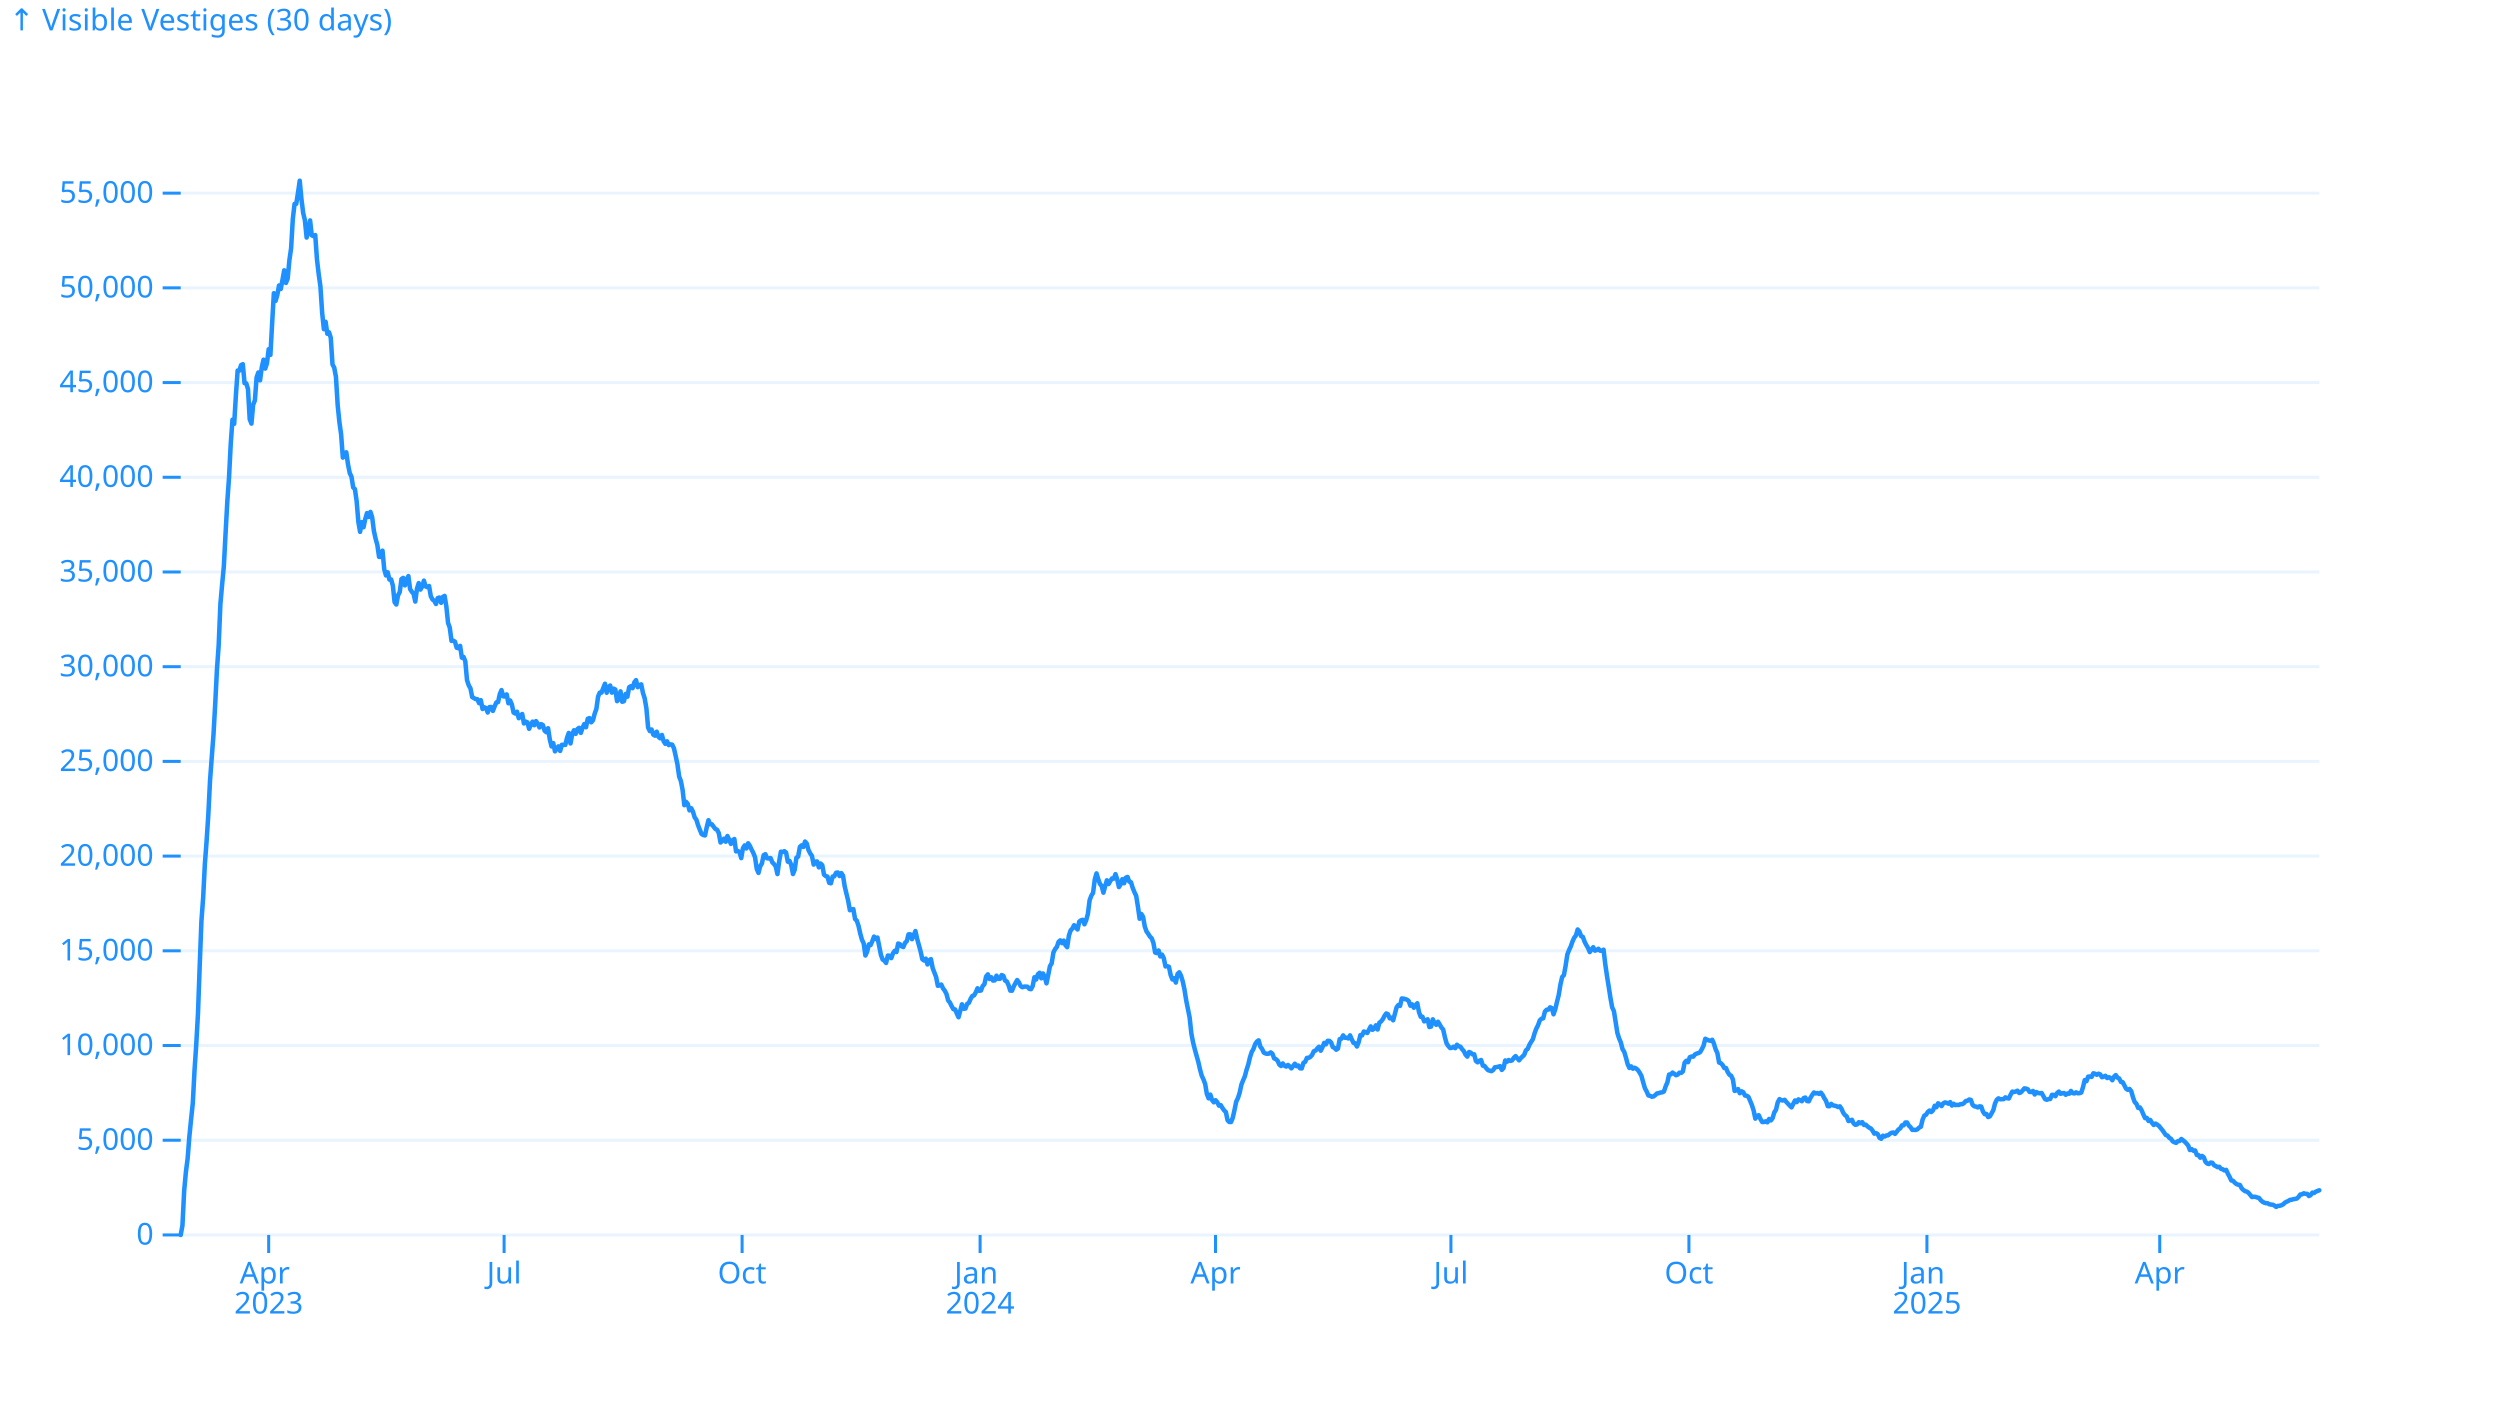
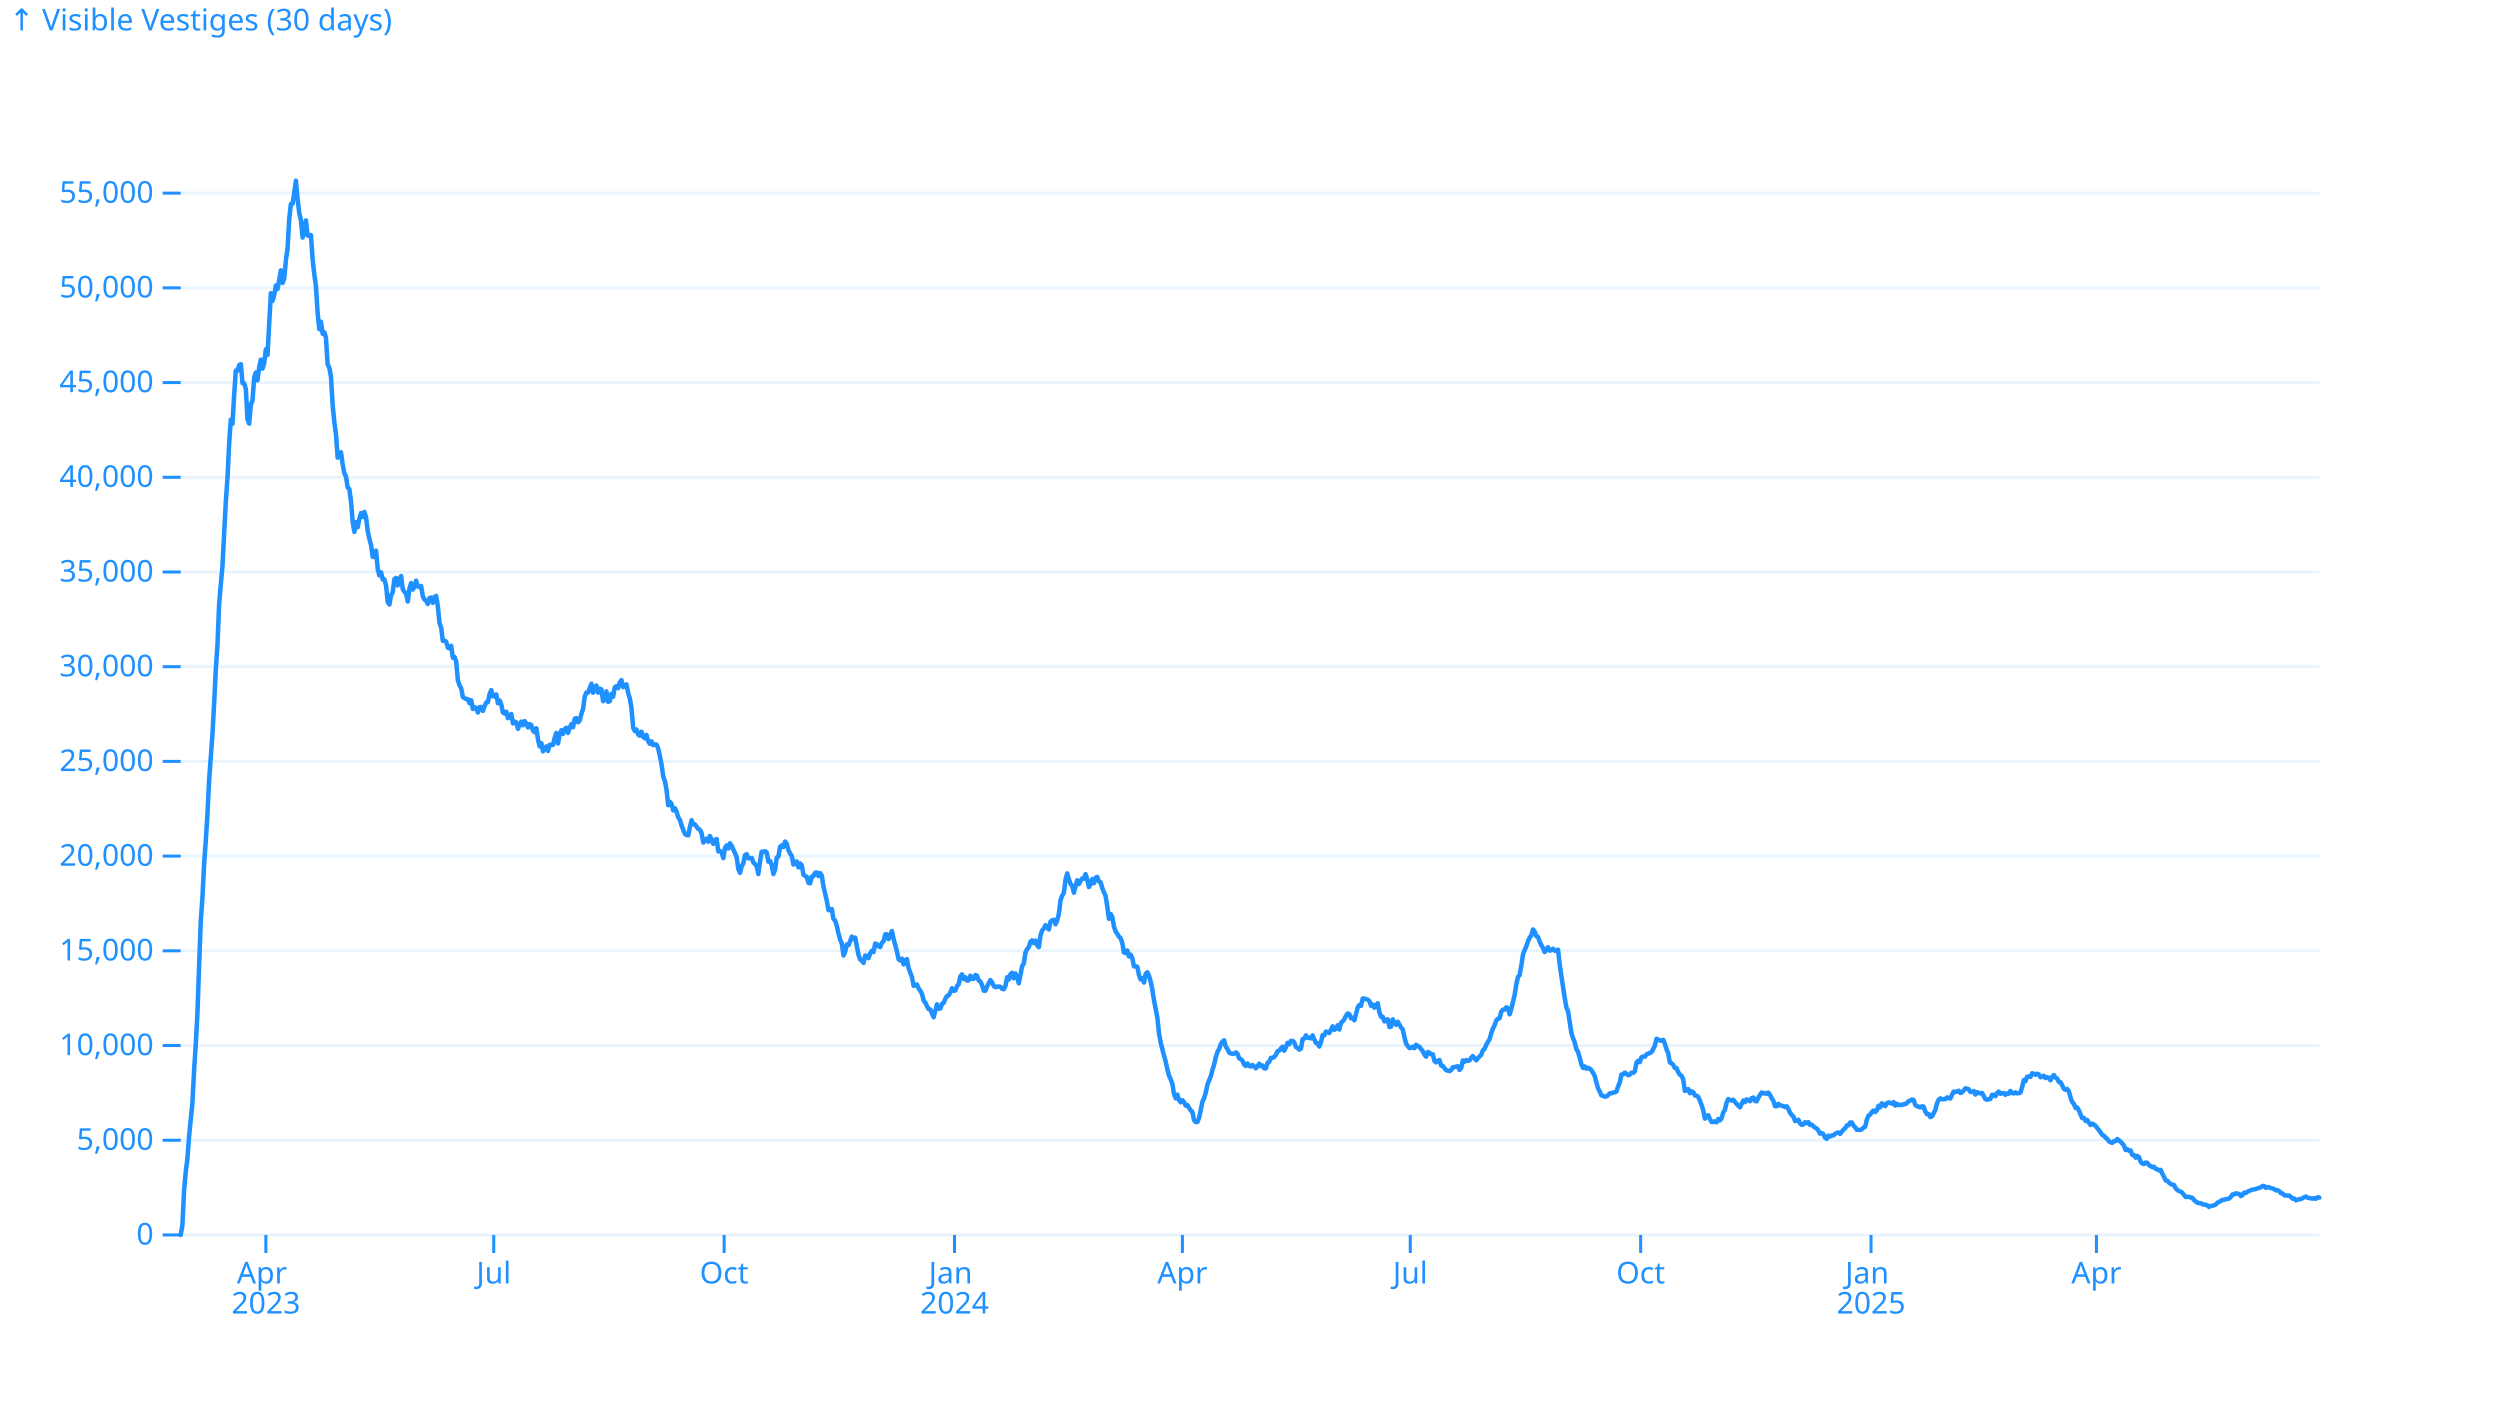
<svg xmlns="http://www.w3.org/2000/svg" class="plot-d6a7b5" fill="currentColor" font-family="system-ui, sans-serif" font-size="10" text-anchor="middle" width="830" height="470" viewBox="0 0 830 470" color="#1e90ff">
  <style>:where(.plot-d6a7b5){--plot-background: white;display:block;height:intrinsic;max-width:100%}:where(.plot-d6a7b5 text),:where(.plot-d6a7b5 tspan){white-space:pre}</style>
  <g aria-label="y-grid" stroke="currentColor" stroke-opacity=".1">
    <line x1="60" x2="770" y1="410" y2="410" />
    <line x1="60" x2="770" y1="378.557" y2="378.557" />
    <line x1="60" x2="770" y1="347.114" y2="347.114" />
    <line x1="60" x2="770" y1="315.671" y2="315.671" />
    <line x1="60" x2="770" y1="284.227" y2="284.227" />
    <line x1="60" x2="770" y1="252.784" y2="252.784" />
    <line x1="60" x2="770" y1="221.341" y2="221.341" />
    <line x1="60" x2="770" y1="189.898" y2="189.898" />
    <line x1="60" x2="770" y1="158.455" y2="158.455" />
    <line x1="60" x2="770" y1="127.012" y2="127.012" />
    <line x1="60" x2="770" y1="95.568" y2="95.568" />
    <line x1="60" x2="770" y1="64.125" y2="64.125" />
  </g>
  <g aria-label="y-axis tick" fill="none" stroke="currentColor">
    <path transform="translate(60,410)" d="M0,0L-6,0" />
    <path transform="translate(60,378.5568)" d="M0,0L-6,0" />
    <path transform="translate(60,347.1137)" d="M0,0L-6,0" />
    <path transform="translate(60,315.6705)" d="M0,0L-6,0" />
    <path transform="translate(60,284.2274)" d="M0,0L-6,0" />
    <path transform="translate(60,252.7842)" d="M0,0L-6,0" />
    <path transform="translate(60,221.3411)" d="M0,0L-6,0" />
    <path transform="translate(60,189.8979)" d="M0,0L-6,0" />
    <path transform="translate(60,158.4548)" d="M0,0L-6,0" />
    <path transform="translate(60,127.0116)" d="M0,0L-6,0" />
    <path transform="translate(60,95.56849)" d="M0,0L-6,0" />
    <path transform="translate(60,64.12534)" d="M0,0L-6,0" />
  </g>
  <g aria-label="y-axis tick label" text-anchor="end" font-variant="tabular-nums">
    <text y=".32em" transform="translate(-9,0) translate(60,410)">0</text>
    <text y=".32em" transform="translate(-9,0) translate(60,378.5568)">5,000</text>
    <text y=".32em" transform="translate(-9,0) translate(60,347.1137)">10,000</text>
    <text y=".32em" transform="translate(-9,0) translate(60,315.6705)">15,000</text>
    <text y=".32em" transform="translate(-9,0) translate(60,284.2274)">20,000</text>
    <text y=".32em" transform="translate(-9,0) translate(60,252.7842)">25,000</text>
    <text y=".32em" transform="translate(-9,0) translate(60,221.3411)">30,000</text>
    <text y=".32em" transform="translate(-9,0) translate(60,189.8979)">35,000</text>
    <text y=".32em" transform="translate(-9,0) translate(60,158.4548)">40,000</text>
    <text y=".32em" transform="translate(-9,0) translate(60,127.0116)">45,000</text>
    <text y=".32em" transform="translate(-9,0) translate(60,95.56849)">50,000</text>
    <text y=".32em" transform="translate(-9,0) translate(60,64.12534)">55,000</text>
  </g>
  <g aria-label="y-axis label" text-anchor="start">
    <text y=".71em" transform="translate(-57,-57) translate(60,60)">↑ Visible Vestiges (30 days)</text>
  </g>
  <g aria-label="x-axis tick" fill="none" stroke="currentColor">
-     <path transform="translate(89.20161,410)" d="M0,0L0,6" />
-     <path transform="translate(167.3589,410)" d="M0,0L0,6" />
-     <path transform="translate(246.375,410)" d="M0,0L0,6" />
-     <path transform="translate(325.3911,410)" d="M0,0L0,6" />
-     <path transform="translate(403.5484,410)" d="M0,0L0,6" />
-     <path transform="translate(481.7056,410)" d="M0,0L0,6" />
-     <path transform="translate(560.7218,410)" d="M0,0L0,6" />
-     <path transform="translate(639.7379,410)" d="M0,0L0,6" />
-     <path transform="translate(717.0363,410)" d="M0,0L0,6" />
+     <path transform="translate(88.26698,410)" d="M0,0L0,6" />
+     <path transform="translate(163.9227,410)" d="M0,0L0,6" />
+     <path transform="translate(240.4098,410)" d="M0,0L0,6" />
+     <path transform="translate(316.897,410)" d="M0,0L0,6" />
+     <path transform="translate(392.5527,410)" d="M0,0L0,6" />
+     <path transform="translate(468.2084,410)" d="M0,0L0,6" />
+     <path transform="translate(544.6956,410)" d="M0,0L0,6" />
+     <path transform="translate(621.1827,410)" d="M0,0L0,6" />
+     <path transform="translate(696.007,410)" d="M0,0L0,6" />
  </g>
  <g aria-label="x-axis tick label" font-variant="tabular-nums">
-     <text transform="translate(0,9) translate(89.20161,410)">
+     <text transform="translate(0,9) translate(88.26698,410)">
      <tspan x="0" y=".71em">Apr</tspan>
      <tspan x="0" dy="1em">2023</tspan>
    </text>
-     <text y=".71em" transform="translate(0,9) translate(167.3589,410)">Jul</text>
-     <text y=".71em" transform="translate(0,9) translate(246.375,410)">Oct</text>
-     <text transform="translate(0,9) translate(325.3911,410)">
+     <text y=".71em" transform="translate(0,9) translate(163.9227,410)">Jul</text>
+     <text y=".71em" transform="translate(0,9) translate(240.4098,410)">Oct</text>
+     <text transform="translate(0,9) translate(316.897,410)">
      <tspan x="0" y=".71em">Jan</tspan>
      <tspan x="0" dy="1em">2024</tspan>
    </text>
-     <text y=".71em" transform="translate(0,9) translate(403.5484,410)">Apr</text>
-     <text y=".71em" transform="translate(0,9) translate(481.7056,410)">Jul</text>
-     <text y=".71em" transform="translate(0,9) translate(560.7218,410)">Oct</text>
-     <text transform="translate(0,9) translate(639.7379,410)">
+     <text y=".71em" transform="translate(0,9) translate(392.5527,410)">Apr</text>
+     <text y=".71em" transform="translate(0,9) translate(468.2084,410)">Jul</text>
+     <text y=".71em" transform="translate(0,9) translate(544.6956,410)">Oct</text>
+     <text transform="translate(0,9) translate(621.1827,410)">
      <tspan x="0" y=".71em">Jan</tspan>
      <tspan x="0" dy="1em">2025</tspan>
    </text>
-     <text y=".71em" transform="translate(0,9) translate(717.0363,410)">Apr</text>
+     <text y=".71em" transform="translate(0,9) translate(696.007,410)">Apr</text>
  </g>
  <g aria-label="line" fill="none" stroke="currentColor" stroke-width="1.5" stroke-linejoin="round" stroke-linecap="round">
-     <path d="M60,410L60.573,406.843L61.145,395.297L61.718,389.071L62.29,384.657L62.863,377.375L63.435,371.639L64.008,366.263L64.581,355.383L65.153,346.774L65.726,336.555L66.298,320.727L66.871,305.804L67.444,298.056L68.016,286.843L68.589,279.228L69.161,270.499L69.734,259.085L70.306,251.401L70.879,243.867L71.452,233.642L72.024,222.303L72.597,214.273L73.169,200.57L73.742,194.08L74.315,188.024L74.887,177.101L75.46,166.643L76.032,158.593L76.605,147.374L77.177,139.344L77.75,140.702L78.323,131.137L78.895,123.025L79.468,123.05L80.04,121.226L80.613,120.912L81.185,127.194L81.758,127.276L82.331,129.156L82.903,139.168L83.476,140.639L84.048,134.325L84.621,132.936L85.194,125.282L85.766,123.66L86.339,126.257L86.911,121.93L87.484,119.415L88.056,122.364L88.629,120.597L89.202,115.956L89.774,117.837L90.347,107.379L90.919,97.342L91.492,99.895L92.065,97.933L92.637,94.776L93.21,95.952L93.782,92.921L94.355,89.752L94.927,93.94L95.5,92.519L96.073,86.406L96.645,82.45L97.218,72.653L97.79,67.722L98.363,67.653L98.935,64L99.508,60L100.081,66.113L100.653,70.716L101.226,73.112L101.798,78.866L102.371,76.734L102.944,73.181L103.516,78.143L104.089,78.407L104.661,78.042L105.234,86.123L105.806,91.016L106.379,95.097L106.952,103.825L107.524,109.278L108.097,106.831L108.669,110.806L109.242,110.315L109.815,112.145L110.387,121L110.96,122.037L111.532,125.125L112.105,134.464L112.677,140.117L113.25,144.192L113.823,151.933L114.395,150.82L114.968,150.16L115.54,154.179L116.113,157.065L116.685,158.254L117.258,161.825L117.831,162.373L118.403,166.385L118.976,173.277L119.548,176.572L120.121,173.334L120.694,175.05L121.266,172.315L121.839,170.347L122.411,171.629L122.984,169.957L123.556,171.736L124.129,176.245L124.702,178.874L125.274,180.918L125.847,184.88L126.419,184.898L126.992,182.823L127.565,188.98L128.137,191.036L128.71,190.005L129.282,192.407L129.855,192.363L130.427,194.413L131,199.916L131.573,200.696L132.145,197.652L132.718,196.545L133.29,192.237L133.863,191.866L134.435,194.35L135.008,192.445L135.581,191.269L136.153,195.589L136.726,196.451L137.298,197.117L137.871,199.714L138.444,195.413L139.016,193.596L139.589,195.74L140.161,194.753L140.734,192.778L141.306,194.69L141.879,194.948L142.452,194.558L143.024,197.96L143.597,199.035L144.169,199.457L144.742,200.519L145.315,198.557L145.887,198.381L146.46,200.142L147.032,198.174L147.605,197.834L148.177,201.249L148.75,206.789L149.323,208.374L149.895,212.77L150.468,212.701L151.04,213.015L151.613,215.04L152.185,215.216L152.758,214.43L153.331,218.348L153.903,218.109L154.476,219.53L155.048,225.806L155.621,227.529L156.194,228.535L156.766,231.434L157.339,231.761L157.911,232.101L158.484,232.126L159.056,233.453L159.629,232.459L160.202,235.384L160.774,234.818L161.347,235.069L161.919,236.547L162.492,234.755L163.065,234.711L163.637,236.025L164.21,234.516L164.782,233.214L165.355,233.107L165.927,230.453L166.5,229.114L167.073,231.177L167.645,231.227L168.218,230.541L168.79,233.484L169.363,232.56L169.935,233.893L170.508,236.572L171.081,236.899L171.653,236.295L172.226,238.44L172.798,237.673L173.371,237.05L173.944,240.169L174.516,239.566L175.089,239.805L175.661,241.974L176.234,240.666L176.806,239.591L177.379,240.767L177.952,239.402L178.524,240.238L179.097,241.515L179.669,240.408L180.242,240.742L180.815,242.609L181.387,243.1L181.96,241.779L182.532,245.483L183.105,247.816L183.677,246.722L184.25,249.451L184.823,248.527L185.395,247.797L185.968,249.313L186.54,247.275L187.113,247.288L187.685,247.307L188.258,244.93L188.831,243.345L189.403,246.823L189.976,243.798L190.548,242.446L191.121,243.641L191.694,242.056L192.266,241.641L192.839,243.32L193.411,241.59L193.984,240.389L194.556,241.433L195.129,238.635L195.702,238.415L196.274,239.805L196.847,239.176L197.419,236.975L197.992,235.365L198.565,231.258L199.137,229.938L199.71,229.938L200.282,228.435L200.855,227.001L201.427,229.994L202,228.139L202.573,227.592L203.145,229.957L203.718,228.63L204.29,228.925L204.863,232.78L205.435,232.176L206.008,229.529L206.581,232.988L207.153,232.793L207.726,230.378L208.298,231.296L208.871,228.177L209.444,227.812L210.016,228.472L210.589,226.542L211.161,225.806L211.734,228.139L212.306,227.454L212.879,227.215L213.452,230.032L214.024,231.818L214.597,235.126L215.169,241.546L215.742,242.71L216.315,242.194L216.887,243.892L217.46,244.244L218.032,242.917L218.605,244.634L219.177,245.118L219.75,244.005L220.323,246.087L220.895,246.961L221.468,246.118L222.04,247.37L222.613,247.118L223.185,247.231L223.758,248.464L224.331,251.011L224.903,253.734L225.476,257.796L226.048,259.299L226.621,262.268L227.194,267.324L227.766,266.204L228.339,266.89L228.911,269.047L229.484,268.323L230.056,269.455L230.629,271.38L231.202,272.153L231.774,274.027L232.347,275.48L232.919,276.876L233.492,277.234L234.065,277.354L234.637,274.631L235.21,272.317L235.782,273.662L236.355,273.681L236.927,274.474L237.5,275.216L238.073,275.48L238.645,276.624L239.218,279.706L239.79,279.14L240.363,278.436L240.935,279.448L241.508,277.555L242.081,278.75L242.653,280.165L243.226,278.958L243.798,278.555L244.371,282.662L244.944,282.504L245.516,282.9L246.089,284.894L246.661,281.574L247.234,280.674L247.806,281.687L248.379,279.97L248.952,280.813L249.524,282.07L250.097,283.177L250.669,284.592L251.242,288.466L251.815,289.805L252.387,287.598L252.96,286.649L253.532,283.919L254.105,283.599L254.677,284.951L255.25,285.007L255.823,284.881L256.395,286.271L256.968,286.869L257.54,287.661L258.113,290.183L258.685,285.982L259.258,282.768L259.831,282.85L260.403,282.599L260.976,283.039L261.548,286.076L262.121,285.812L262.694,287.202L263.266,290.17L263.839,288.749L264.411,284.756L264.984,284.397L265.556,281.165L266.129,280.655L266.702,281.196L267.274,279.398L267.847,280.064L268.419,282.215L268.992,283.334L269.565,284.158L270.137,287.045L270.71,286.089L271.282,286.007L271.855,287.963L272.427,286.68L273,287.252L273.573,290.384L274.145,290.849L274.718,291.038L275.29,293.107L275.863,293.245L276.435,291.019L277.008,290.906L277.581,289.755L278.153,289.661L278.726,290.843L279.298,289.868L279.871,290.692L280.444,294.295L281.016,296.691L281.589,299.05L282.161,302.188L282.734,301.955L283.306,301.817L283.879,305.099L284.452,305.653L285.024,307.376L285.597,309.916L286.169,311.985L286.742,313.205L287.315,317.224L287.887,315.954L288.46,313.539L289.032,313.778L289.605,312.463L290.177,310.954L290.75,311.753L291.323,311.269L291.895,314.142L292.468,317.041L293.04,318.576L293.613,318.941L294.185,319.695L294.758,317.243L295.331,317.318L295.903,318.098L296.476,316.488L297.048,315.664L297.621,316.079L298.194,313.243L298.766,313.47L299.339,314.199L299.911,314.413L300.484,313.004L301.056,312.457L301.629,310.212L302.202,310.193L302.774,311.803L303.347,310.52L303.919,309.112L304.492,311.696L305.065,313.759L305.637,315.853L306.21,318.456L306.782,318.89L307.355,318.261L307.927,320.192L308.5,318.777L309.073,318.431L309.645,321.399L310.218,322.89L310.79,324.393L311.363,327.286L311.935,327.141L312.508,326.877L313.081,328.147L313.653,328.896L314.226,329.996L314.798,332.159L315.371,332.857L315.944,334.04L316.516,335.04L317.089,335.14L317.661,336.486L318.234,337.725L318.806,335.574L319.379,333.423L319.952,334.914L320.524,334.838L321.097,333.285L321.669,332.939L322.242,331.612L322.815,330.663L323.387,330.468L323.96,329.462L324.532,328.103L325.105,328.946L325.677,328.858L326.25,327.355L326.823,326.764L327.395,324.185L327.968,323.487L328.54,325.028L329.113,324.443L329.685,325.556L330.258,325.475L330.831,323.928L331.403,324.953L331.976,324.971L332.548,323.72L333.121,323.978L333.694,325.563L334.266,325.833L334.839,327.078L335.411,328.889L335.984,328.921L336.556,327.499L337.129,326.393L337.702,325.374L338.274,326.141L338.847,327.361L339.419,327.757L339.992,327.562L340.565,327.537L341.137,327.606L341.71,328.286L342.282,328.411L342.855,327.361L343.427,324.449L344,325.204L344.573,323.462L345.145,322.959L345.718,324.795L346.29,323.198L346.863,324.374L347.435,326.468L348.008,323.689L348.581,320.764L349.153,319.865L349.726,316.243L350.298,315.086L350.871,314.4L351.444,312.677L352.016,312.206L352.589,313.124L353.161,312.287L353.734,313.809L354.306,314.463L354.879,310.577L355.452,308.891L356.024,308.3L356.597,307.168L357.169,307.948L357.742,308.583L358.315,305.967L358.887,305.552L359.46,305.376L360.032,306.866L360.605,305.54L361.177,303.401L361.75,298.892L362.323,297.358L362.895,296.446L363.468,291.975L364.04,289.969L364.613,291.893L365.185,293.447L365.758,294.151L366.331,296.371L366.903,294.22L367.476,292.264L368.048,293.497L368.621,292.503L369.194,291.635L369.766,291.717L370.339,290.214L370.911,291.918L371.484,294.503L372.056,293.579L372.629,291.874L373.202,293.239L373.774,291.384L374.347,291.151L374.919,292.692L375.492,292.918L376.065,294.811L376.637,296.214L377.21,297.408L377.782,300.949L378.355,305.024L378.927,303.445L379.5,304.401L380.073,307.615L380.645,309.244L381.218,310.03L381.79,310.96L382.363,311.501L382.935,313.092L383.508,316.237L384.081,316.425L384.653,315.57L385.226,317.538L385.798,316.947L386.371,318.111L386.944,320.846L387.516,320.771L388.089,320.984L388.661,323.72L389.234,325.179L389.806,324.764L390.379,326.21L390.952,323.349L391.524,322.802L392.097,323.965L392.669,325.846L393.242,328.525L393.815,332.122L394.387,334.97L394.96,337.832L395.532,343.158L396.105,346.101L396.677,348.384L397.25,350.472L397.823,352.49L398.395,355.006L398.968,357.113L399.54,358.358L400.113,359.886L400.685,363.244L401.258,364.653L401.831,363.414L402.403,365.225L402.976,365.961L403.548,365.269L404.121,365.898L404.694,367.08L405.266,366.885L405.839,367.841L406.411,368.652L406.984,369.193L407.556,371.941L408.129,372.507L408.702,372.507L409.274,371.117L409.847,368.545L410.419,365.759L410.992,364.571L411.565,362.785L412.137,360.131L412.71,358.666L413.282,357.352L413.855,355.188L414.427,353.427L415,351.006L415.573,349.246L416.145,348.252L416.718,346.655L417.29,345.806L417.863,345.391L418.435,347.504L419.008,348.252L419.581,349.459L420.153,349.755L420.726,349.868L421.298,349.793L421.871,349.396L422.444,349.837L423.016,351.384L423.589,351.623L424.161,352.163L424.734,353.446L425.306,353.905L425.879,353.056L426.452,353.843L427.024,354.094L427.597,353.566L428.169,354.05L428.742,354.698L429.315,353.937L429.887,353.151L430.46,353.975L431.032,353.736L431.605,354.679L432.177,354.717L432.75,352.855L433.323,352.522L433.895,351.22L434.468,351.22L435.04,350.881L435.613,350.239L436.185,349.007L436.758,348.812L437.331,348.101L437.903,347.522L438.476,348.843L439.048,347.705L439.621,346.246L440.194,346.711L440.766,345.56L441.339,345.567L441.911,346.07L442.484,347.617L443.056,347.906L443.629,348.51L444.202,348.132L444.774,345.001L445.347,344.844L445.919,343.743L446.492,344.529L447.065,344.535L447.637,344.755L448.21,343.737L448.782,345.057L449.355,346.227L449.927,346.372L450.5,347.441L451.073,346.019L451.645,343.655L452.218,343.756L452.79,342.46L453.363,342.668L453.935,342.951L454.508,341.85L455.081,340.756L455.653,341.9L456.226,341.517L456.798,340.404L457.371,341.794L457.944,339.548L458.516,339.115L459.089,338.385L459.661,337.266L460.234,336.467L460.806,336.719L461.379,338.09L461.952,337.882L462.524,338.737L463.097,336.605L463.669,334.442L464.242,333.681L464.815,333.952L465.387,331.505L465.96,331.537L466.532,331.719L467.105,331.883L467.677,332.329L468.25,333.901L468.823,333.449L469.395,334.568L469.968,333.706L470.54,333.084L471.113,336.065L471.685,337.586L472.258,337.549L472.831,339.102L473.403,338.75L473.976,338.398L474.548,340.97L475.121,340.825L475.694,338.417L476.266,339.63L476.839,340.24L477.411,339.215L477.984,340.14L478.556,341.139L479.129,341.781L479.702,344.334L480.274,346.441L480.847,347.277L481.419,347.938L481.992,347.887L482.565,347.516L483.137,347.982L483.71,346.856L484.282,347.378L484.855,347.504L485.427,348.34L486,348.975L486.573,350.17L487.145,350.793L487.718,349.264L488.29,349.497L488.863,350.032L489.435,350.032L490.008,352.258L490.581,352.692L491.153,352.163L491.726,351.931L492.298,353.786L492.871,353.912L493.444,354.654L494.016,355.283L494.589,355.459L495.161,355.622L495.734,355.251L496.306,354.333L496.879,354.283L497.452,354.138L498.024,353.975L498.597,355.213L499.169,354.591L499.742,352.069L500.315,352.503L500.887,351.918L501.46,352.226L502.032,352.038L502.605,351.164L503.177,350.635L503.75,351.365L504.323,352.031L504.895,351.302L505.468,350.761L506.04,350.201L506.613,348.68L507.185,348.258L507.758,346.894L508.331,345.913L508.903,345.032L509.476,343.045L510.048,341.511L510.621,340.404L511.194,338.781L511.766,338.215L512.339,338.083L512.911,335.844L513.484,335.241L514.056,335.178L514.629,334.43L515.202,334.7L515.774,336.744L516.347,335.071L516.919,332.618L517.492,330.361L518.065,326.864L518.637,324.349L519.21,323.751L519.782,320.639L520.355,316.884L520.927,315.425L521.5,314.205L522.073,312.545L522.645,311.306L523.218,310.558L523.79,308.583L524.363,309.275L524.935,310.809L525.508,311.048L526.081,312.639L526.653,313.753L527.226,314.727L527.798,316.086L528.371,315.268L528.944,314.476L529.516,315.62L530.089,315.425L530.661,314.991L531.234,315.62L531.806,315.639L532.379,315.3L532.952,320.142L533.524,324.041L534.097,327.613L534.669,331.298L535.242,334.461L535.815,335.681L536.387,339.278L536.96,342.907L537.532,344.73L538.105,346.057L538.677,348.321L539.25,349.22L539.823,351.17L540.395,353.346L540.968,354.566L541.54,354.037L542.113,354.798L542.685,354.509L543.258,354.792L543.831,355.314L544.403,356.188L544.976,357.251L545.548,359.402L546.121,361.313L546.694,362.364L547.266,363.678L547.839,363.829L548.411,364.106L548.984,364.011L549.556,363.571L550.129,363.005L550.702,362.948L551.274,362.716L551.847,362.659L552.419,362.37L552.992,360.691L553.565,359.364L554.137,356.748L554.71,356.698L555.282,356.1L555.855,356.49L556.427,356.974L557,356.767L557.573,356.132L558.145,356.207L558.718,355.704L559.29,352.799L559.863,352.17L560.435,352.635L561.008,350.994L561.581,350.761L562.153,350.811L562.726,350.069L563.298,349.786L563.871,349.623L564.444,349.321L565.016,348.315L565.589,347.139L566.161,344.875L566.734,345.158L567.306,345.409L567.879,345.548L568.452,345.202L569.024,346.504L569.597,348.39L570.169,349.629L570.742,352.767L571.315,352.968L571.887,353.56L572.46,354.585L573.032,354.585L573.605,355.943L574.177,356.823L574.75,357.138L575.323,358.402L575.895,362.181L576.468,362.005L577.04,361.571L577.613,362.942L578.185,362.313L578.758,362.603L579.331,363.716L579.903,363.785L580.476,364.156L581.048,365.489L581.621,366.873L582.194,368.659L582.766,371.382L583.339,370.463L583.911,370.268L584.484,371.545L585.056,372.507L585.629,372.507L586.202,372.275L586.774,372.608L587.347,371.495L587.919,371.985L588.492,371.243L589.065,369.319L589.637,368.426L590.21,365.973L590.782,364.911L591.355,365.25L591.927,365.37L592.5,365.137L593.073,365.873L593.645,366.476L594.218,367.074L594.79,367.64L595.363,366.476L595.935,365.357L596.508,365.904L597.081,364.992L597.653,365.244L598.226,365.602L598.798,364.584L599.371,364.389L599.944,365.539L600.516,365.634L601.089,364.439L601.661,363.496L602.234,362.703L602.806,363.018L603.379,362.892L603.952,363.175L604.524,362.754L605.097,363.496L605.669,364.602L606.242,365.489L606.815,367.237L607.387,367.269L607.96,366.483L608.532,366.986L609.105,367.086L609.677,367.244L610.25,367.539L610.823,367.3L611.395,368.155L611.968,369.47L612.54,370.224L613.113,370.652L613.685,372.18L614.258,372.061L614.831,371.771L615.403,372.979L615.976,373.45L616.548,373.312L617.121,372.57L617.694,372.922L618.266,372.551L618.839,373.488L619.411,373.394L619.984,373.928L620.556,374.387L621.129,374.658L621.702,375.394L622.274,376.375L622.847,376.199L623.419,376.544L623.992,377.746L624.565,378.073L625.137,377.06L625.71,377.331L626.282,376.972L626.855,376.922L627.427,376.419L628,376.085L628.573,375.979L629.145,376.45L629.718,375.74L630.29,374.991L630.863,374.626L631.435,373.627L632.008,373.595L632.581,372.671L633.153,372.671L633.726,373.702L634.298,374.224L634.871,375.117L635.444,375.092L636.016,375.167L636.589,374.922L637.161,374.356L637.734,374.079L638.306,371.677L638.879,370.375L639.452,370.099L640.024,369.181L640.597,368.703L641.169,369.199L641.742,368.652L642.315,367.124L642.887,367.596L643.46,366.288L644.032,366.709L644.605,367.218L645.177,366.288L645.75,365.998L646.323,366.156L646.895,366.42L647.468,365.904L648.04,367.049L648.613,366.458L649.185,366.885L649.758,366.803L650.331,366.866L650.903,366.564L651.476,366.59L652.048,366.219L652.621,365.565L653.194,365.439L653.766,365.036L654.339,365.181L654.911,366.841L655.484,367.3L656.056,367.388L656.629,367.671L657.202,367.3L657.774,367.388L658.347,369.036L658.919,369.904L659.492,369.828L660.065,370.86L660.637,370.614L661.21,369.602L661.782,368.558L662.355,366.319L662.927,365.124L663.5,364.653L664.073,364.967L664.645,364.923L665.218,364.911L665.79,364.319L666.363,364.602L666.935,364.697L667.508,363.47L668.081,362.42L668.653,362.533L669.226,362.395L669.798,362.118L670.371,362.873L670.944,362.672L671.516,362.024L672.089,361.339L672.661,361.433L673.234,361.653L673.806,362.508L674.379,362.546L674.952,362.206L675.524,363.37L676.097,362.577L676.669,362.892L677.242,362.986L677.815,362.873L678.387,363.873L678.96,364.898L679.532,365.118L680.105,364.904L680.677,364.854L681.25,363.489L681.823,363.489L682.395,363.942L682.968,362.879L683.54,362.408L684.113,363.143L684.685,362.961L685.258,362.886L685.831,363.47L686.403,363.03L686.976,363.118L687.548,362.206L688.121,362.898L688.694,363.03L689.266,362.653L689.839,362.98L690.411,362.93L690.984,362.728L691.556,360.93L692.129,358.59L692.702,358.955L693.274,357.446L693.847,357.408L694.419,357.521L694.992,356.333L695.565,356.49L696.137,356.823L696.71,356.477L697.282,356.716L697.855,357.635L698.427,357.458L699,357.163L699.573,357.911L700.145,357.622L700.718,357.936L701.29,358.641L701.863,357.452L702.435,356.93L703.008,357.792L703.581,358.062L704.153,359.2L704.726,359.288L705.298,360.351L705.871,361.471L706.444,361.829L707.016,361.534L707.589,362.307L708.161,364.357L708.734,365.892L709.306,366.47L709.879,367.841L710.452,367.678L711.024,368.646L711.597,370.011L712.169,371.218L712.742,371.149L713.315,372.155L713.887,371.834L714.46,372.784L715.032,373.488L715.605,373.023L716.177,373.369L716.75,373.777L717.323,374.501L717.895,375.174L718.468,375.985L719.04,376.809L719.613,377.004L720.185,377.733L720.758,378.085L721.331,378.922L721.903,379.236L722.476,379.431L723.048,378.871L723.621,378.808L724.194,378.148L724.766,378.576L725.339,379.054L725.911,379.657L726.484,380.33L727.056,381.814L727.629,381.494L728.202,382.047L728.774,381.946L729.347,383.443L729.919,383.512L730.492,384.355L731.065,383.77L731.637,384.179L732.21,385.701L732.782,386.292L733.355,386.455L733.927,385.965L734.5,386.059L735.073,386.87L735.645,387.128L736.218,387.506L736.79,387.367L737.363,388.046L737.935,388.204L738.508,388.581L739.081,388.399L739.653,389.669L740.226,390.713L740.798,391.92L741.371,392.04L741.944,392.643L742.516,393.121L743.089,393.323L743.661,393.417L744.234,394.524L744.806,395.077L745.379,395.467L745.952,395.624L746.524,396.027L747.097,396.731L747.669,397.423L748.242,397.322L748.815,397.366L749.387,397.574L749.96,397.699L750.532,398.429L751.105,398.945L751.677,399.265L752.25,399.441L752.823,399.479L753.395,399.794L753.968,399.926L754.54,399.976L755.113,400.246L755.685,400.699L756.258,400.347L756.831,400.328L757.403,400.146L757.976,399.875L758.548,399.309L759.121,398.989L759.694,398.731L760.266,398.353L760.839,398.303L761.411,398.127L761.984,398.039L762.556,397.926L763.129,397.372L763.702,396.567L764.274,396.53L764.847,396.165L765.419,396.354L765.992,396.36L766.565,397.077L767.137,396.775L767.71,395.951L768.282,396.064L768.855,395.624L769.427,395.404L770,395.171" />
+     <path d="M60,410L60.554,406.843L61.109,395.297L61.663,389.071L62.217,384.657L62.771,377.375L63.326,371.639L63.88,366.263L64.434,355.383L64.988,346.774L65.543,336.555L66.097,320.727L66.651,305.804L67.205,298.056L67.76,286.843L68.314,279.228L68.868,270.499L69.422,259.085L69.977,251.401L70.531,243.867L71.085,233.642L71.639,222.303L72.194,214.273L72.748,200.57L73.302,194.08L73.856,188.024L74.411,177.101L74.965,166.643L75.519,158.593L76.073,147.374L76.628,139.344L77.182,140.702L77.736,131.137L78.29,123.025L78.845,123.05L79.399,121.226L79.953,120.912L80.507,127.194L81.062,127.276L81.616,129.156L82.17,139.168L82.724,140.639L83.279,134.325L83.833,132.936L84.387,125.282L84.941,123.66L85.496,126.257L86.05,121.93L86.604,119.415L87.158,122.364L87.713,120.597L88.267,115.956L88.821,117.837L89.375,107.379L89.93,97.342L90.484,99.895L91.038,97.933L91.593,94.776L92.147,95.952L92.701,92.921L93.255,89.752L93.81,93.94L94.364,92.519L94.918,86.406L95.472,82.45L96.027,72.653L96.581,67.722L97.135,67.653L97.689,64L98.244,60L98.798,66.113L99.352,70.716L99.906,73.112L100.461,78.866L101.015,76.734L101.569,73.181L102.123,78.143L102.678,78.407L103.232,78.042L103.786,86.123L104.34,91.016L104.895,95.097L105.449,103.825L106.003,109.278L106.557,106.831L107.112,110.806L107.666,110.315L108.22,112.145L108.774,121L109.329,122.037L109.883,125.125L110.437,134.464L110.991,140.117L111.546,144.192L112.1,151.933L112.654,150.82L113.208,150.16L113.763,154.179L114.317,157.065L114.871,158.254L115.425,161.825L115.98,162.373L116.534,166.385L117.088,173.277L117.642,176.572L118.197,173.334L118.751,175.05L119.305,172.315L119.859,170.347L120.414,171.629L120.968,169.957L121.522,171.736L122.077,176.245L122.631,178.874L123.185,180.918L123.739,184.88L124.294,184.898L124.848,182.823L125.402,188.98L125.956,191.036L126.511,190.005L127.065,192.407L127.619,192.363L128.173,194.413L128.728,199.916L129.282,200.696L129.836,197.652L130.39,196.545L130.945,192.237L131.499,191.866L132.053,194.35L132.607,192.445L133.162,191.269L133.716,195.589L134.27,196.451L134.824,197.117L135.379,199.714L135.933,195.413L136.487,193.596L137.041,195.74L137.596,194.753L138.15,192.778L138.704,194.69L139.258,194.948L139.813,194.558L140.367,197.96L140.921,199.035L141.475,199.457L142.03,200.519L142.584,198.557L143.138,198.381L143.692,200.142L144.247,198.174L144.801,197.834L145.355,201.249L145.909,206.789L146.464,208.374L147.018,212.77L147.572,212.701L148.126,213.015L148.681,215.04L149.235,215.216L149.789,214.43L150.343,218.348L150.898,218.109L151.452,219.53L152.006,225.806L152.56,227.529L153.115,228.535L153.669,231.434L154.223,231.761L154.778,232.101L155.332,232.126L155.886,233.453L156.44,232.459L156.995,235.384L157.549,234.818L158.103,235.069L158.657,236.547L159.212,234.755L159.766,234.711L160.32,236.025L160.874,234.516L161.429,233.214L161.983,233.107L162.537,230.453L163.091,229.114L163.646,231.177L164.2,231.227L164.754,230.541L165.308,233.484L165.863,232.56L166.417,233.893L166.971,236.572L167.525,236.899L168.08,236.295L168.634,238.44L169.188,237.673L169.742,237.05L170.297,240.169L170.851,239.566L171.405,239.805L171.959,241.974L172.514,240.666L173.068,239.591L173.622,240.767L174.176,239.402L174.731,240.238L175.285,241.515L175.839,240.408L176.393,240.742L176.948,242.609L177.502,243.1L178.056,241.779L178.61,245.483L179.165,247.816L179.719,246.722L180.273,249.451L180.827,248.527L181.382,247.797L181.936,249.313L182.49,247.275L183.044,247.288L183.599,247.307L184.153,244.93L184.707,243.345L185.262,246.823L185.816,243.798L186.37,242.446L186.924,243.641L187.479,242.056L188.033,241.641L188.587,243.32L189.141,241.59L189.696,240.389L190.25,241.433L190.804,238.635L191.358,238.415L191.913,239.805L192.467,239.176L193.021,236.975L193.575,235.365L194.13,231.258L194.684,229.938L195.238,229.938L195.792,228.435L196.347,227.001L196.901,229.994L197.455,228.139L198.009,227.592L198.564,229.957L199.118,228.63L199.672,228.925L200.226,232.78L200.781,232.176L201.335,229.529L201.889,232.988L202.443,232.793L202.998,230.378L203.552,231.296L204.106,228.177L204.66,227.812L205.215,228.472L205.769,226.542L206.323,225.806L206.877,228.139L207.432,227.454L207.986,227.215L208.54,230.032L209.094,231.818L209.649,235.126L210.203,241.546L210.757,242.71L211.311,242.194L211.866,243.892L212.42,244.244L212.974,242.917L213.528,244.634L214.083,245.118L214.637,244.005L215.191,246.087L215.746,246.961L216.3,246.118L216.854,247.37L217.408,247.118L217.963,247.231L218.517,248.464L219.071,251.011L219.625,253.734L220.18,257.796L220.734,259.299L221.288,262.268L221.842,267.324L222.397,266.204L222.951,266.89L223.505,269.047L224.059,268.323L224.614,269.455L225.168,271.38L225.722,272.153L226.276,274.027L226.831,275.48L227.385,276.876L227.939,277.234L228.493,277.354L229.048,274.631L229.602,272.317L230.156,273.662L230.71,273.681L231.265,274.474L231.819,275.216L232.373,275.48L232.927,276.624L233.482,279.706L234.036,279.14L234.59,278.436L235.144,279.448L235.699,277.555L236.253,278.75L236.807,280.165L237.361,278.958L237.916,278.555L238.47,282.662L239.024,282.504L239.578,282.9L240.133,284.894L240.687,281.574L241.241,280.674L241.795,281.687L242.35,279.97L242.904,280.813L243.458,282.07L244.012,283.177L244.567,284.592L245.121,288.466L245.675,289.805L246.23,287.598L246.784,286.649L247.338,283.919L247.892,283.599L248.447,284.951L249.001,285.007L249.555,284.881L250.109,286.271L250.664,286.869L251.218,287.661L251.772,290.183L252.326,285.982L252.881,282.768L253.435,282.85L253.989,282.599L254.543,283.039L255.098,286.076L255.652,285.812L256.206,287.202L256.76,290.17L257.315,288.749L257.869,284.756L258.423,284.397L258.977,281.165L259.532,280.655L260.086,281.196L260.64,279.398L261.194,280.064L261.749,282.215L262.303,283.334L262.857,284.158L263.411,287.045L263.966,286.089L264.52,286.007L265.074,287.963L265.628,286.68L266.183,287.252L266.737,290.384L267.291,290.849L267.845,291.038L268.4,293.107L268.954,293.245L269.508,291.019L270.062,290.906L270.617,289.755L271.171,289.661L271.725,290.843L272.279,289.868L272.834,290.692L273.388,294.295L273.942,296.691L274.496,299.05L275.051,302.188L275.605,301.955L276.159,301.817L276.714,305.099L277.268,305.653L277.822,307.376L278.376,309.916L278.931,311.985L279.485,313.205L280.039,317.224L280.593,315.954L281.148,313.539L281.702,313.778L282.256,312.463L282.81,310.954L283.365,311.753L283.919,311.269L284.473,314.142L285.027,317.041L285.582,318.576L286.136,318.941L286.69,319.695L287.244,317.243L287.799,317.318L288.353,318.098L288.907,316.488L289.461,315.664L290.016,316.079L290.57,313.243L291.124,313.47L291.678,314.199L292.233,314.413L292.787,313.004L293.341,312.457L293.895,310.212L294.45,310.193L295.004,311.803L295.558,310.52L296.112,309.112L296.667,311.696L297.221,313.759L297.775,315.853L298.329,318.456L298.884,318.89L299.438,318.261L299.992,320.192L300.546,318.777L301.101,318.431L301.655,321.399L302.209,322.89L302.763,324.393L303.318,327.286L303.872,327.141L304.426,326.877L304.98,328.147L305.535,328.896L306.089,329.996L306.643,332.159L307.198,332.857L307.752,334.04L308.306,335.04L308.86,335.14L309.415,336.486L309.969,337.725L310.523,335.574L311.077,333.423L311.632,334.914L312.186,334.838L312.74,333.285L313.294,332.939L313.849,331.612L314.403,330.663L314.957,330.468L315.511,329.462L316.066,328.103L316.62,328.946L317.174,328.858L317.728,327.355L318.283,326.764L318.837,324.185L319.391,323.487L319.945,325.028L320.5,324.443L321.054,325.556L321.608,325.475L322.162,323.928L322.717,324.953L323.271,324.971L323.825,323.72L324.379,323.978L324.934,325.563L325.488,325.833L326.042,327.078L326.596,328.889L327.151,328.921L327.705,327.499L328.259,326.393L328.813,325.374L329.368,326.141L329.922,327.361L330.476,327.757L331.03,327.562L331.585,327.537L332.139,327.606L332.693,328.286L333.247,328.411L333.802,327.361L334.356,324.449L334.91,325.204L335.464,323.462L336.019,322.959L336.573,324.795L337.127,323.198L337.681,324.374L338.236,326.468L338.79,323.689L339.344,320.764L339.899,319.865L340.453,316.243L341.007,315.086L341.561,314.4L342.116,312.677L342.67,312.206L343.224,313.124L343.778,312.287L344.333,313.809L344.887,314.463L345.441,310.577L345.995,308.891L346.55,308.3L347.104,307.168L347.658,307.948L348.212,308.583L348.767,305.967L349.321,305.552L349.875,305.376L350.429,306.866L350.984,305.54L351.538,303.401L352.092,298.892L352.646,297.358L353.201,296.446L353.755,291.975L354.309,289.969L354.863,291.893L355.418,293.447L355.972,294.151L356.526,296.371L357.08,294.22L357.635,292.264L358.189,293.497L358.743,292.503L359.297,291.635L359.852,291.717L360.406,290.214L360.96,291.918L361.514,294.503L362.069,293.579L362.623,291.874L363.177,293.239L363.731,291.384L364.286,291.151L364.84,292.692L365.394,292.918L365.948,294.811L366.503,296.214L367.057,297.408L367.611,300.949L368.165,305.024L368.72,303.445L369.274,304.401L369.828,307.615L370.383,309.244L370.937,310.03L371.491,310.96L372.045,311.501L372.6,313.092L373.154,316.237L373.708,316.425L374.262,315.57L374.817,317.538L375.371,316.947L375.925,318.111L376.479,320.846L377.034,320.771L377.588,320.984L378.142,323.72L378.696,325.179L379.251,324.764L379.805,326.21L380.359,323.349L380.913,322.802L381.468,323.965L382.022,325.846L382.576,328.525L383.13,332.122L383.685,334.97L384.239,337.832L384.793,343.158L385.347,346.101L385.902,348.384L386.456,350.472L387.01,352.49L387.564,355.006L388.119,357.113L388.673,358.358L389.227,359.886L389.781,363.244L390.336,364.653L390.89,363.414L391.444,365.225L391.998,365.961L392.553,365.269L393.107,365.898L393.661,367.08L394.215,366.885L394.77,367.841L395.324,368.652L395.878,369.193L396.432,371.941L396.987,372.507L397.541,372.507L398.095,371.117L398.649,368.545L399.204,365.759L399.758,364.571L400.312,362.785L400.867,360.131L401.421,358.666L401.975,357.352L402.529,355.188L403.084,353.427L403.638,351.006L404.192,349.246L404.746,348.252L405.301,346.655L405.855,345.806L406.409,345.391L406.963,347.504L407.518,348.252L408.072,349.459L408.626,349.755L409.18,349.868L409.735,349.793L410.289,349.396L410.843,349.837L411.397,351.384L411.952,351.623L412.506,352.163L413.06,353.446L413.614,353.905L414.169,353.056L414.723,353.843L415.277,354.094L415.831,353.566L416.386,354.05L416.94,354.698L417.494,353.937L418.048,353.151L418.603,353.975L419.157,353.736L419.711,354.679L420.265,354.717L420.82,352.855L421.374,352.522L421.928,351.22L422.482,351.22L423.037,350.881L423.591,350.239L424.145,349.007L424.699,348.812L425.254,348.101L425.808,347.522L426.362,348.843L426.916,347.705L427.471,346.246L428.025,346.711L428.579,345.56L429.133,345.567L429.688,346.07L430.242,347.617L430.796,347.906L431.351,348.51L431.905,348.132L432.459,345.001L433.013,344.844L433.568,343.743L434.122,344.529L434.676,344.535L435.23,344.755L435.785,343.737L436.339,345.057L436.893,346.227L437.447,346.372L438.002,347.441L438.556,346.019L439.11,343.655L439.664,343.756L440.219,342.46L440.773,342.668L441.327,342.951L441.881,341.85L442.436,340.756L442.99,341.9L443.544,341.517L444.098,340.404L444.653,341.794L445.207,339.548L445.761,339.115L446.315,338.385L446.87,337.266L447.424,336.467L447.978,336.719L448.532,338.09L449.087,337.882L449.641,338.737L450.195,336.605L450.749,334.442L451.304,333.681L451.858,333.952L452.412,331.505L452.966,331.537L453.521,331.719L454.075,331.883L454.629,332.329L455.183,333.901L455.738,333.449L456.292,334.568L456.846,333.706L457.4,333.084L457.955,336.065L458.509,337.586L459.063,337.549L459.617,339.102L460.172,338.75L460.726,338.398L461.28,340.97L461.835,340.825L462.389,338.417L462.943,339.63L463.497,340.24L464.052,339.215L464.606,340.14L465.16,341.139L465.714,341.781L466.269,344.334L466.823,346.441L467.377,347.277L467.931,347.938L468.486,347.887L469.04,347.516L469.594,347.982L470.148,346.856L470.703,347.378L471.257,347.504L471.811,348.34L472.365,348.975L472.92,350.17L473.474,350.793L474.028,349.264L474.582,349.497L475.137,350.032L475.691,350.032L476.245,352.258L476.799,352.692L477.354,352.163L477.908,351.931L478.462,353.786L479.016,353.912L479.571,354.654L480.125,355.283L480.679,355.459L481.233,355.622L481.788,355.251L482.342,354.333L482.896,354.283L483.45,354.138L484.005,353.975L484.559,355.213L485.113,354.591L485.667,352.069L486.222,352.503L486.776,351.918L487.33,352.226L487.884,352.038L488.439,351.164L488.993,350.635L489.547,351.365L490.101,352.031L490.656,351.302L491.21,350.761L491.764,350.201L492.319,348.68L492.873,348.258L493.427,346.894L493.981,345.913L494.536,345.032L495.09,343.045L495.644,341.511L496.198,340.404L496.753,338.781L497.307,338.215L497.861,338.083L498.415,335.844L498.97,335.241L499.524,335.178L500.078,334.43L500.632,334.7L501.187,336.744L501.741,335.071L502.295,332.618L502.849,330.361L503.404,326.864L503.958,324.349L504.512,323.751L505.066,320.639L505.621,316.884L506.175,315.425L506.729,314.205L507.283,312.545L507.838,311.306L508.392,310.558L508.946,308.583L509.5,309.275L510.055,310.809L510.609,311.048L511.163,312.639L511.717,313.753L512.272,314.727L512.826,316.086L513.38,315.268L513.934,314.476L514.489,315.62L515.043,315.425L515.597,314.991L516.151,315.62L516.706,315.639L517.26,315.3L517.814,320.142L518.368,324.041L518.923,327.613L519.477,331.298L520.031,334.461L520.585,335.681L521.14,339.278L521.694,342.907L522.248,344.73L522.802,346.057L523.357,348.321L523.911,349.22L524.465,351.17L525.02,353.346L525.574,354.566L526.128,354.037L526.682,354.798L527.237,354.509L527.791,354.792L528.345,355.314L528.899,356.188L529.454,357.251L530.008,359.402L530.562,361.313L531.116,362.364L531.671,363.678L532.225,363.829L532.779,364.106L533.333,364.011L533.888,363.571L534.442,363.005L534.996,362.948L535.55,362.716L536.105,362.659L536.659,362.37L537.213,360.691L537.767,359.364L538.322,356.748L538.876,356.698L539.43,356.1L539.984,356.49L540.539,356.974L541.093,356.767L541.647,356.132L542.201,356.207L542.756,355.704L543.31,352.799L543.864,352.17L544.418,352.635L544.973,350.994L545.527,350.761L546.081,350.811L546.635,350.069L547.19,349.786L547.744,349.623L548.298,349.321L548.852,348.315L549.407,347.139L549.961,344.875L550.515,345.158L551.069,345.409L551.624,345.548L552.178,345.202L552.732,346.504L553.286,348.39L553.841,349.629L554.395,352.767L554.949,352.968L555.504,353.56L556.058,354.585L556.612,354.585L557.166,355.943L557.721,356.823L558.275,357.138L558.829,358.402L559.383,362.181L559.938,362.005L560.492,361.571L561.046,362.942L561.6,362.313L562.155,362.603L562.709,363.716L563.263,363.785L563.817,364.156L564.372,365.489L564.926,366.873L565.48,368.659L566.034,371.382L566.589,370.463L567.143,370.268L567.697,371.545L568.251,372.507L568.806,372.507L569.36,372.275L569.914,372.608L570.468,371.495L571.023,371.985L571.577,371.243L572.131,369.319L572.685,368.426L573.24,365.973L573.794,364.911L574.348,365.25L574.902,365.37L575.457,365.137L576.011,365.873L576.565,366.476L577.119,367.074L577.674,367.64L578.228,366.476L578.782,365.357L579.336,365.904L579.891,364.992L580.445,365.244L580.999,365.602L581.553,364.584L582.108,364.389L582.662,365.539L583.216,365.634L583.77,364.439L584.325,363.496L584.879,362.703L585.433,363.018L585.988,362.892L586.542,363.175L587.096,362.754L587.65,363.496L588.205,364.602L588.759,365.489L589.313,367.237L589.867,367.269L590.422,366.483L590.976,366.986L591.53,367.086L592.084,367.244L592.639,367.539L593.193,367.3L593.747,368.155L594.301,369.47L594.856,370.224L595.41,370.652L595.964,372.18L596.518,372.061L597.073,371.771L597.627,372.979L598.181,373.45L598.735,373.312L599.29,372.57L599.844,372.922L600.398,372.551L600.952,373.488L601.507,373.394L602.061,373.928L602.615,374.387L603.169,374.658L603.724,375.394L604.278,376.375L604.832,376.199L605.386,376.544L605.941,377.746L606.495,378.073L607.049,377.06L607.603,377.331L608.158,376.972L608.712,376.922L609.266,376.419L609.82,376.085L610.375,375.979L610.929,376.45L611.483,375.74L612.037,374.991L612.592,374.626L613.146,373.627L613.7,373.595L614.254,372.671L614.809,372.671L615.363,373.702L615.917,374.224L616.472,375.117L617.026,375.092L617.58,375.167L618.134,374.922L618.689,374.356L619.243,374.079L619.797,371.677L620.351,370.375L620.906,370.099L621.46,369.181L622.014,368.703L622.568,369.199L623.123,368.652L623.677,367.124L624.231,367.596L624.785,366.288L625.34,366.709L625.894,367.218L626.448,366.288L627.002,365.998L627.557,366.156L628.111,366.42L628.665,365.904L629.219,367.049L629.774,366.458L630.328,366.885L630.882,366.803L631.436,366.866L631.991,366.564L632.545,366.59L633.099,366.219L633.653,365.565L634.208,365.439L634.762,365.036L635.316,365.181L635.87,366.841L636.425,367.3L636.979,367.388L637.533,367.671L638.087,367.3L638.642,367.388L639.196,369.036L639.75,369.904L640.304,369.828L640.859,370.86L641.413,370.614L641.967,369.602L642.521,368.558L643.076,366.319L643.63,365.124L644.184,364.653L644.738,364.967L645.293,364.923L645.847,364.911L646.401,364.319L646.956,364.602L647.51,364.697L648.064,363.47L648.618,362.42L649.173,362.533L649.727,362.395L650.281,362.118L650.835,362.873L651.39,362.672L651.944,362.024L652.498,361.339L653.052,361.433L653.607,361.653L654.161,362.508L654.715,362.546L655.269,362.206L655.824,363.37L656.378,362.577L656.932,362.892L657.486,362.986L658.041,362.873L658.595,363.873L659.149,364.898L659.703,365.118L660.258,364.904L660.812,364.854L661.366,363.489L661.92,363.489L662.475,363.942L663.029,362.879L663.583,362.408L664.137,363.143L664.692,362.961L665.246,362.886L665.8,363.47L666.354,363.03L666.909,363.118L667.463,362.206L668.017,362.898L668.571,363.03L669.126,362.653L669.68,362.98L670.234,362.93L670.788,362.728L671.343,360.93L671.897,358.59L672.451,358.955L673.005,357.446L673.56,357.408L674.114,357.521L674.668,356.333L675.222,356.49L675.777,356.823L676.331,356.477L676.885,356.716L677.44,357.635L677.994,357.458L678.548,357.163L679.102,357.911L679.657,357.622L680.211,357.936L680.765,358.641L681.319,357.452L681.874,356.93L682.428,357.792L682.982,358.062L683.536,359.2L684.091,359.288L684.645,360.351L685.199,361.471L685.753,361.829L686.308,361.534L686.862,362.307L687.416,364.357L687.97,365.892L688.525,366.47L689.079,367.841L689.633,367.678L690.187,368.646L690.742,370.011L691.296,371.218L691.85,371.149L692.404,372.155L692.959,371.834L693.513,372.784L694.067,373.488L694.621,373.023L695.176,373.369L695.73,373.777L696.284,374.501L696.838,375.174L697.393,375.985L697.947,376.809L698.501,377.004L699.055,377.733L699.61,378.085L700.164,378.922L700.718,379.236L701.272,379.431L701.827,378.871L702.381,378.808L702.935,378.148L703.489,378.576L704.044,379.054L704.598,379.657L705.152,380.33L705.706,381.814L706.261,381.494L706.815,382.047L707.369,381.946L707.923,383.443L708.478,383.512L709.032,384.355L709.586,383.77L710.141,384.179L710.695,385.701L711.249,386.292L711.803,386.455L712.358,385.965L712.912,386.059L713.466,386.87L714.02,387.128L714.575,387.506L715.129,387.367L715.683,388.046L716.237,388.204L716.792,388.581L717.346,388.399L717.9,389.669L718.454,390.713L719.009,391.92L719.563,392.04L720.117,392.643L720.671,393.121L721.226,393.323L721.78,393.417L722.334,394.524L722.888,395.077L723.443,395.467L723.997,395.624L724.551,396.027L725.105,396.731L725.66,397.423L726.214,397.322L726.768,397.366L727.322,397.574L727.877,397.699L728.431,398.429L728.985,398.945L729.539,399.265L730.094,399.441L730.648,399.479L731.202,399.794L731.756,399.926L732.311,399.976L732.865,400.246L733.419,400.699L733.973,400.347L734.528,400.328L735.082,400.146L735.636,399.875L736.19,399.309L736.745,398.989L737.299,398.731L737.853,398.353L738.407,398.303L738.962,398.127L739.516,398.039L740.07,397.926L740.625,397.372L741.179,396.567L741.733,396.53L742.287,396.165L742.842,396.354L743.396,396.36L743.95,397.077L744.504,396.775L745.059,395.951L745.613,396.064L746.167,395.624L746.721,395.404L747.276,395.171L747.83,394.932L748.384,394.907L748.938,394.706L749.493,394.555L750.047,394.354L750.601,394.165L751.155,393.756L751.71,393.763L752.264,394.373L752.818,394.115L753.372,394.203L753.927,394.461L754.481,394.599L755.035,394.794L755.589,395.197L756.144,395.127L756.698,395.492L757.252,396.121L757.806,396.215L758.361,396.794L758.915,396.901L759.469,396.957L760.023,396.945L760.578,397.385L761.132,397.957L761.686,397.92L762.24,398.498L762.795,398.316L763.349,398.114L763.903,398.102L764.457,397.8L765.012,397.46L765.566,397.266L766.12,397.643L766.674,397.731L767.229,397.844L767.783,397.957L768.337,397.787L768.891,398.001L769.446,397.498L770,397.611" />
  </g>
</svg>
